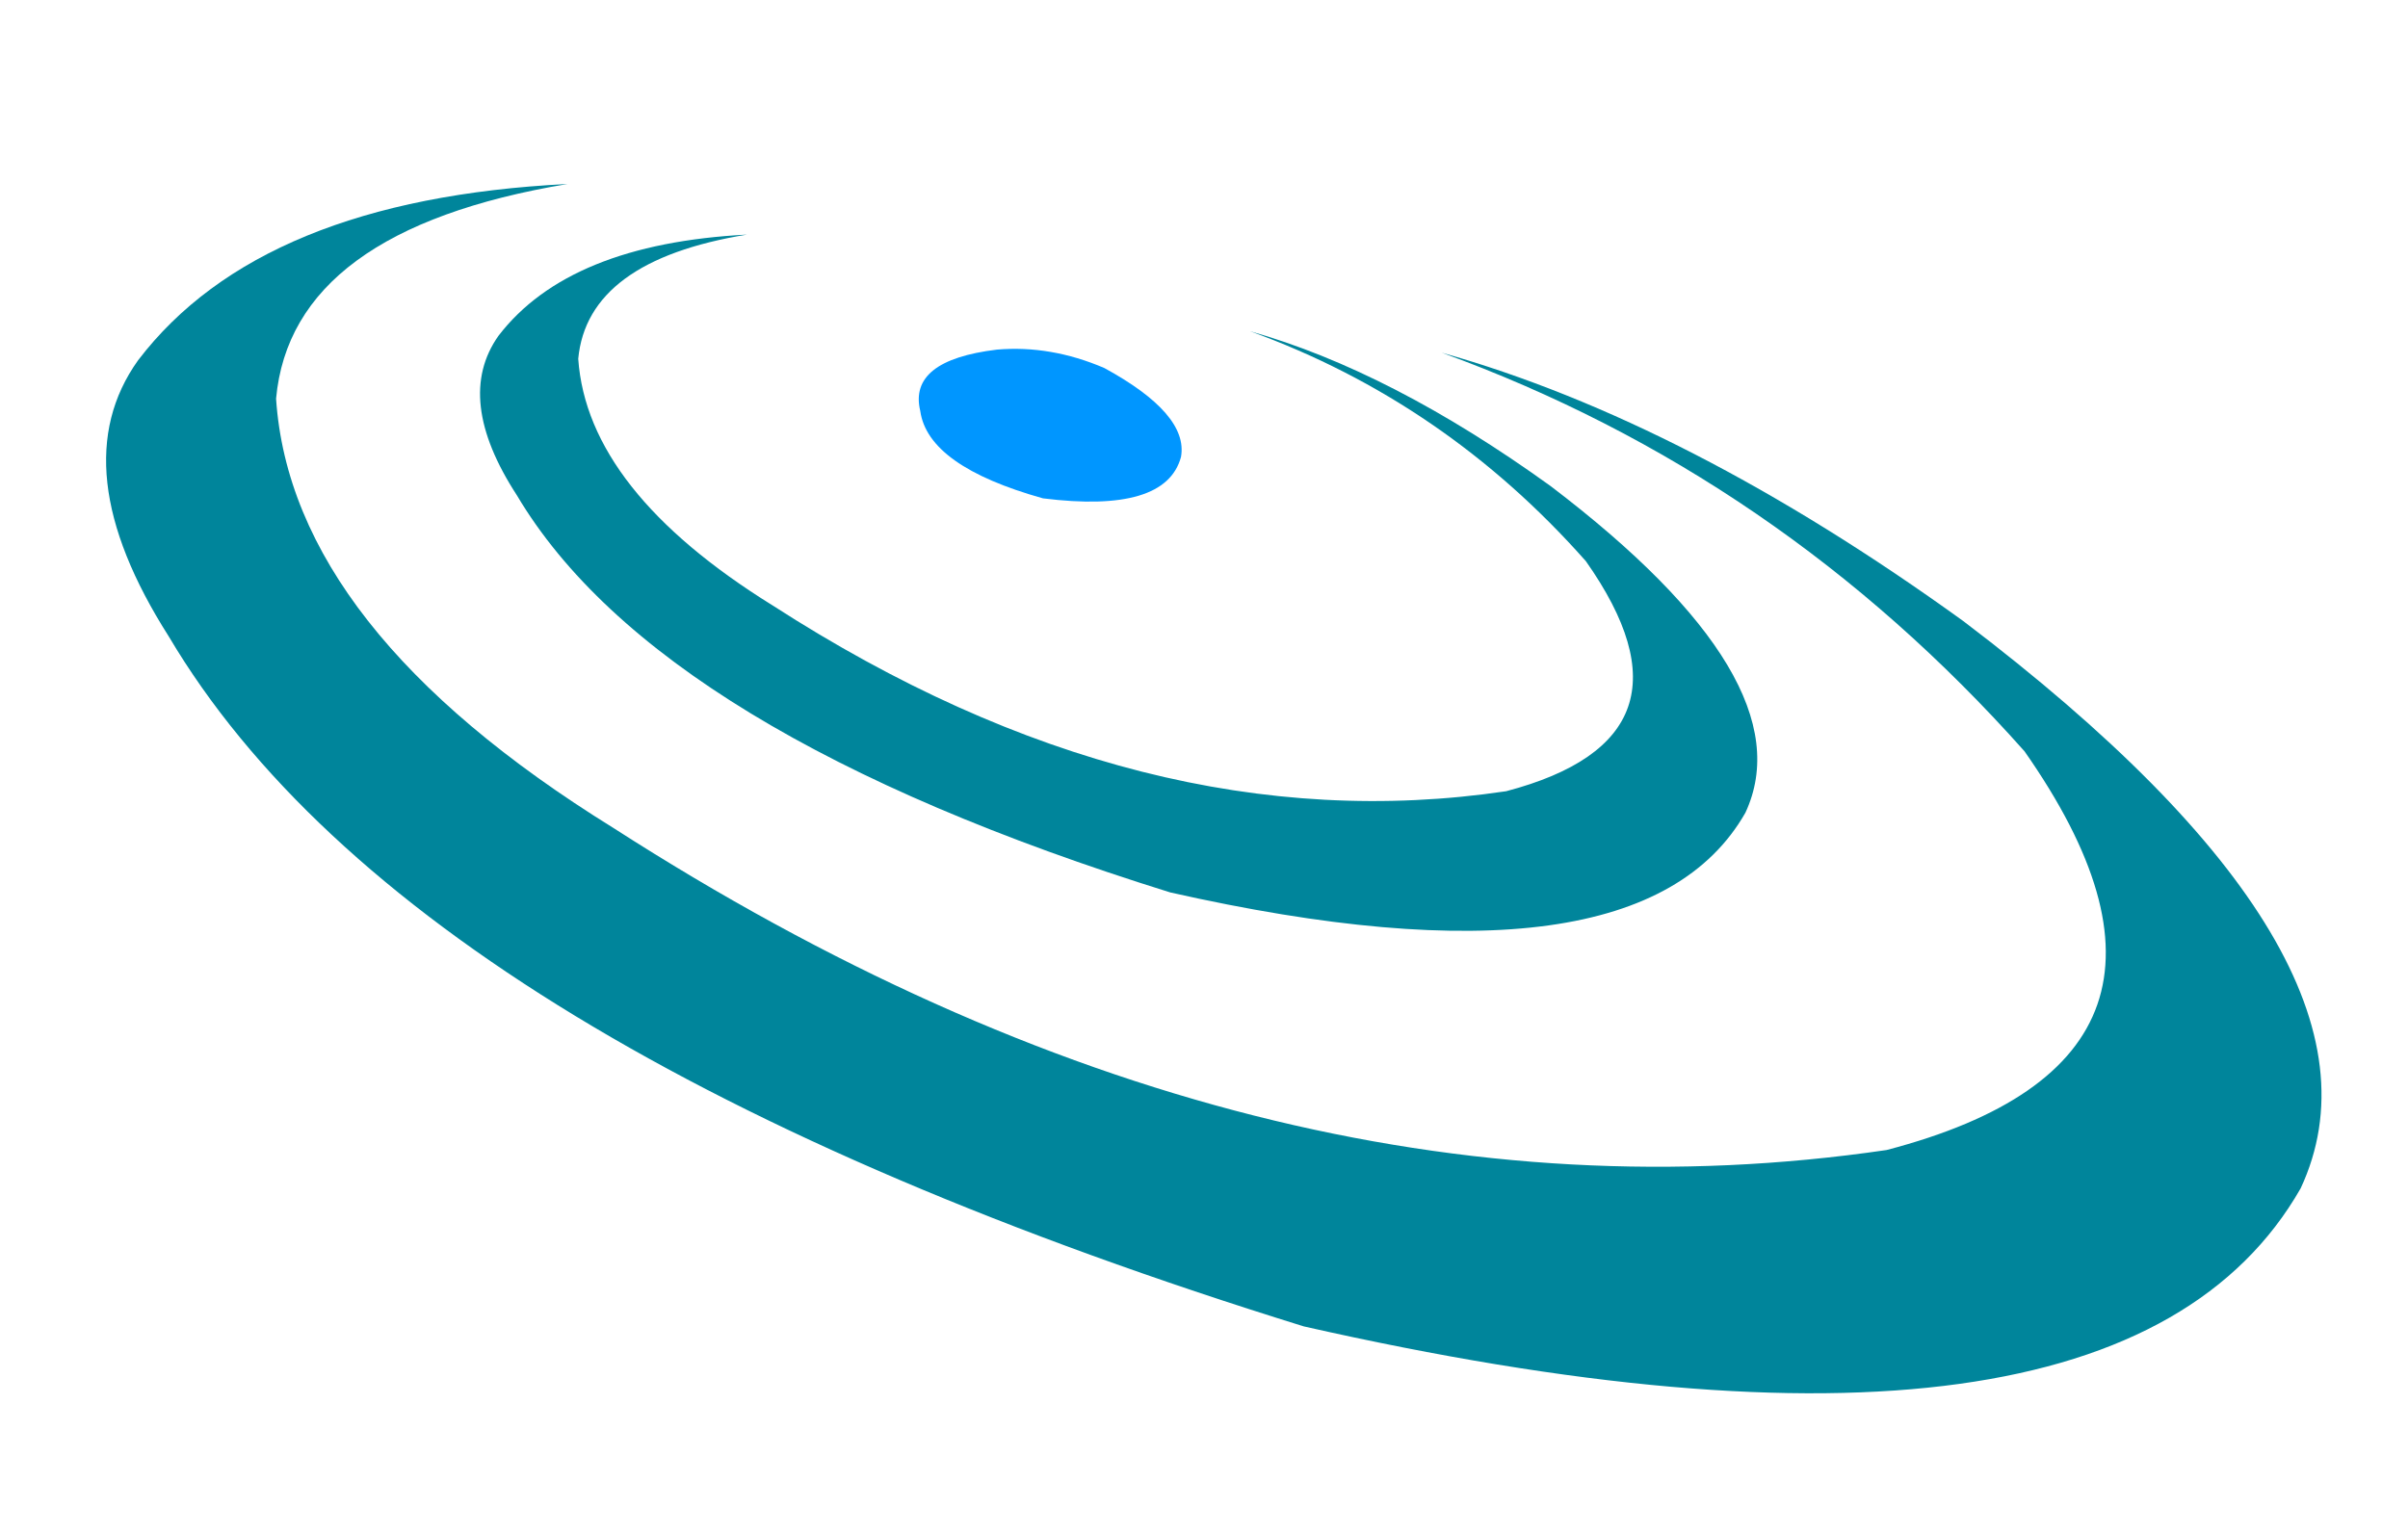
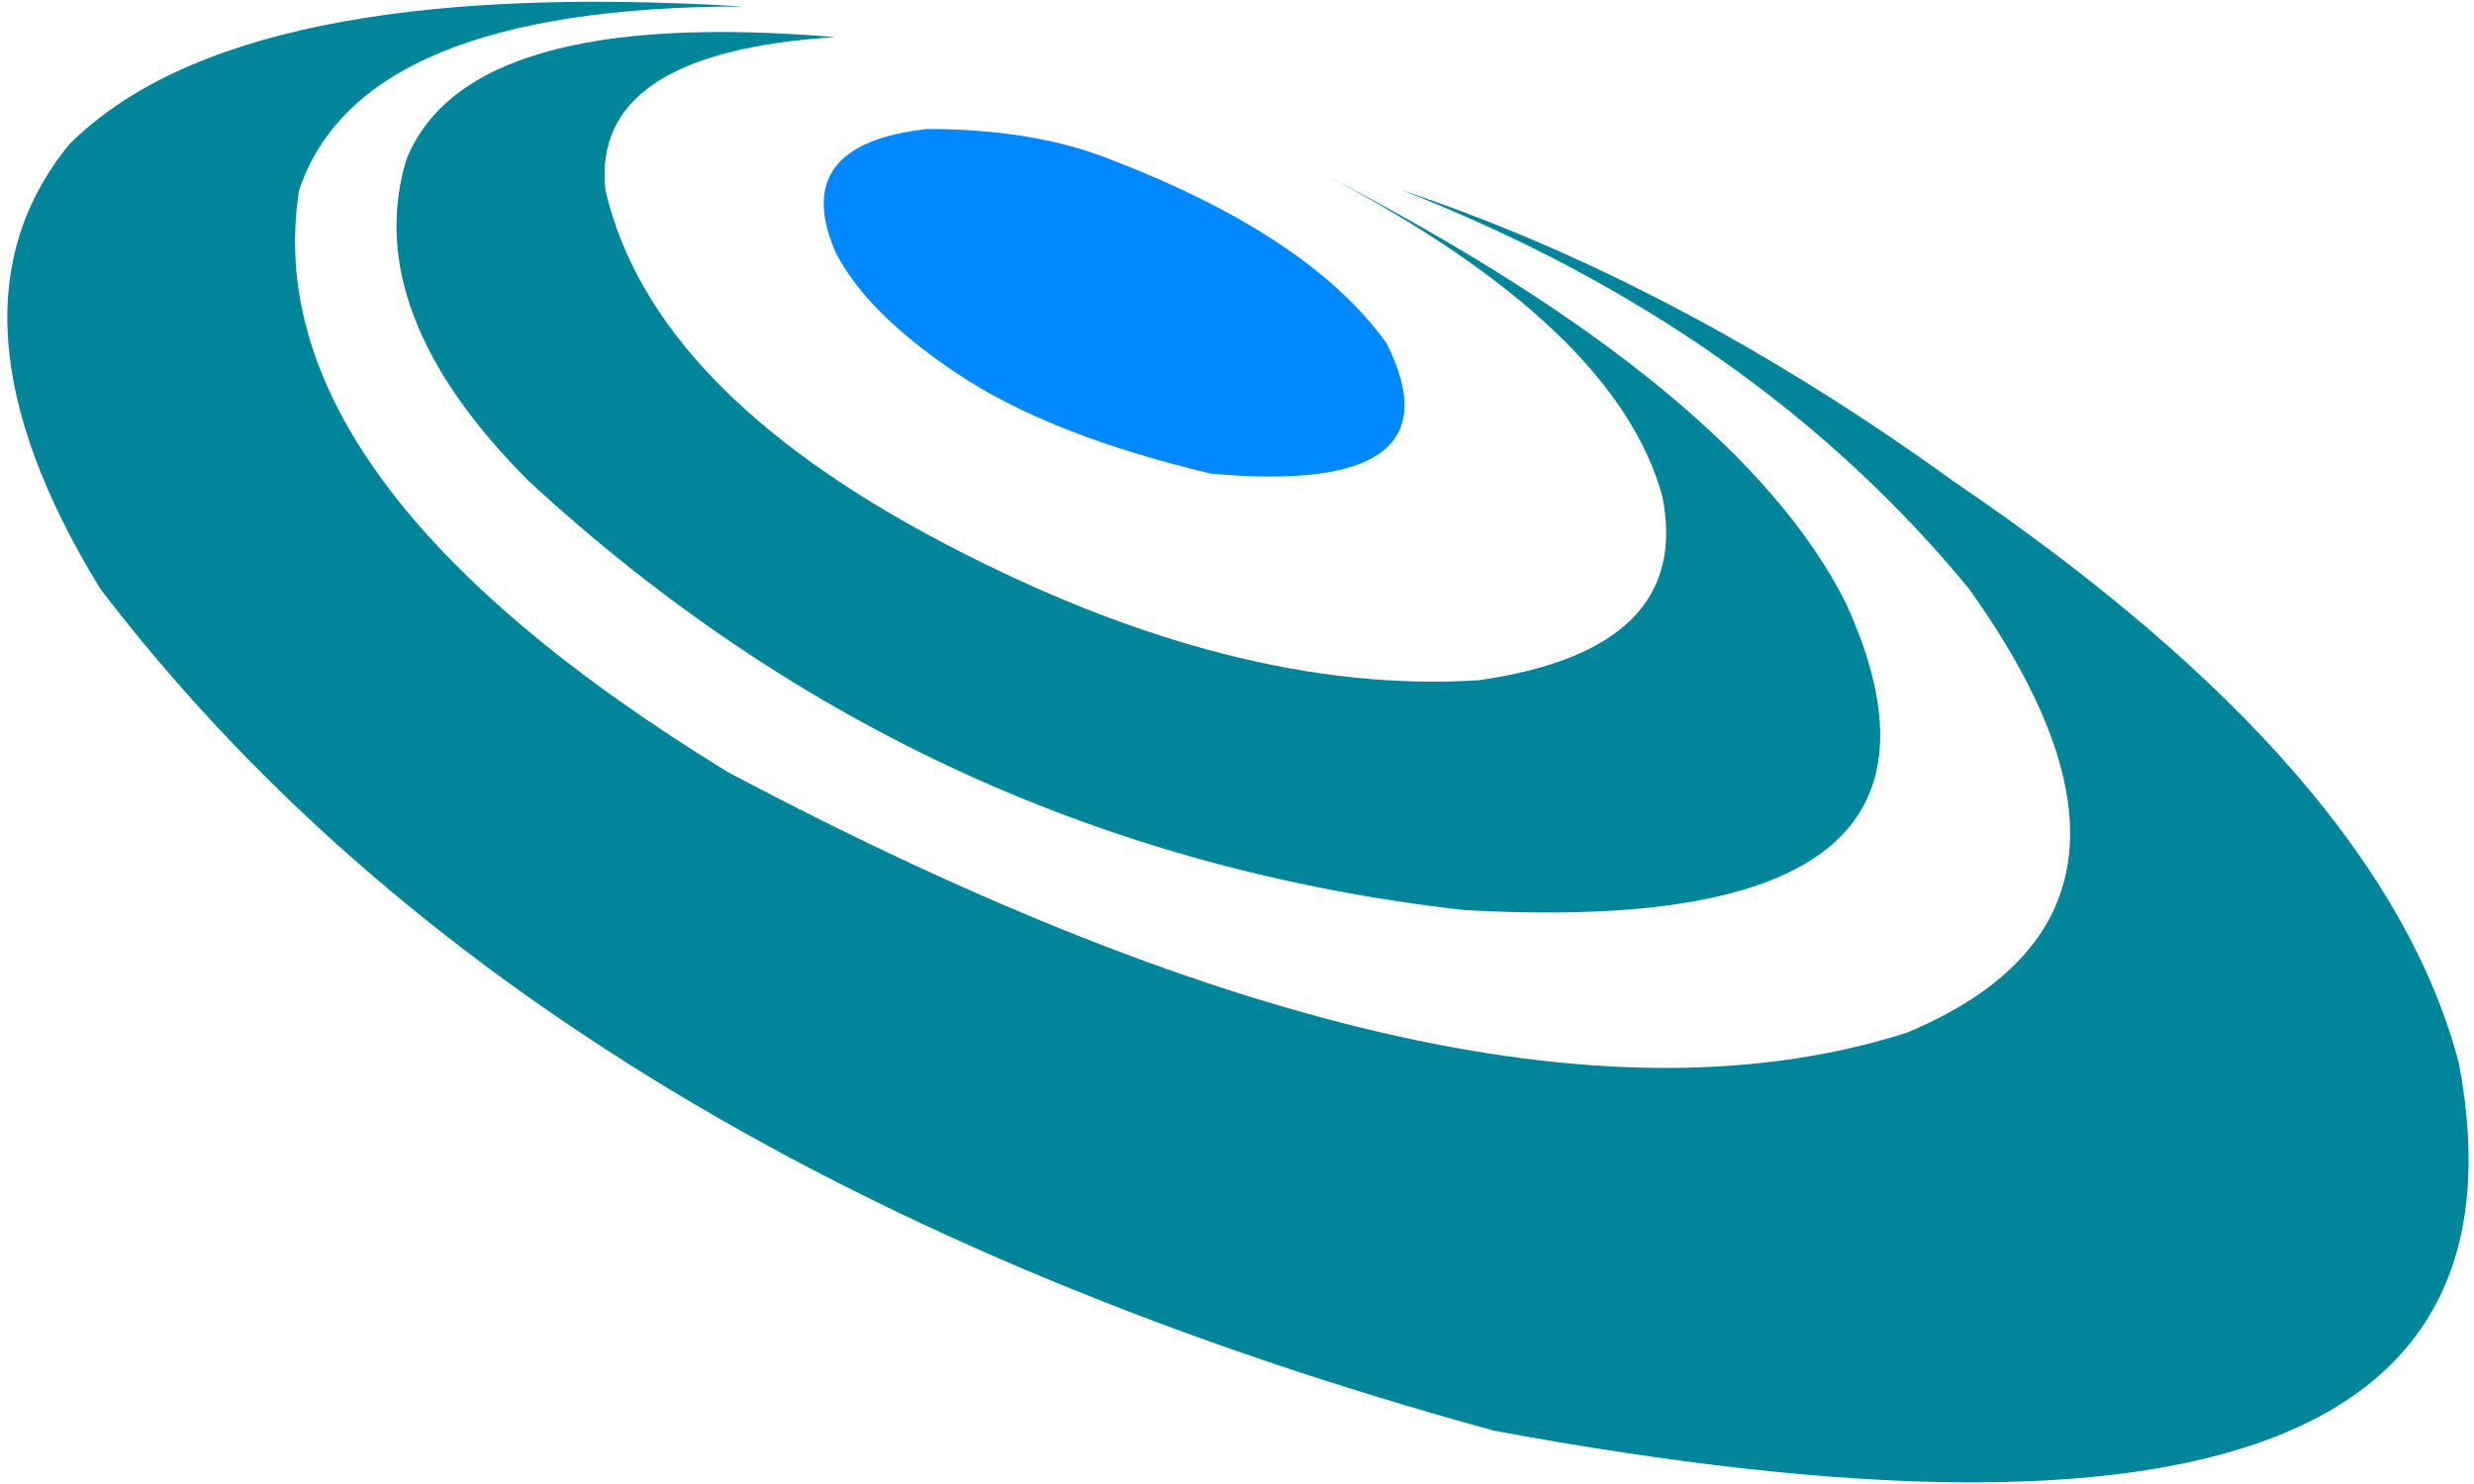
- <svg xmlns="http://www.w3.org/2000/svg" version="1.0" width="157px" height="100px" viewBox="0 0 157 100" preserveAspectRatio="xMidYMid meet">
+ <svg xmlns="http://www.w3.org/2000/svg" version="1.0" width="512px" height="307px" viewBox="1.5 33.929 512 306.2" preserveAspectRatio="xMidYMid meet">
  <g fill="#00859b">
-     <path d="M 37 12 Q 17 13 9 23.5 Q 4 30.5 11 41.5 Q 27 68.5 85 86.5 Q 138 98.5 150 77.5 Q 157 62.5 128 40.5 Q 110 27.5 94 23 Q 116 31 132 49 Q 146 69 123 75 Q 82 81 40 54 Q 19 41 18 26 Q 19 15 37 12" />
-     <path d="M 48.7 15.3 Q 37.1 15.9 32.5 21.9 Q 29.6 26 33.7 32.3 Q 42.9 47.8 76.3 58.2 Q 106.9 65.1 113.8 53 Q 117.8 44.4 101.1 31.7 Q 90.7 24.2 81.5 21.6 Q 94.2 26.2 103.4 36.6 Q 111.5 48.1 98.2 51.6 Q 74.6 55.1 50.4 39.5 Q 38.3 32 37.7 23.4 Q 38.3 17 48.7 15.3" />
+     <path d="M 155.33 34.87 Q 50.72 28.53 15.85 63.4 Q -12.68 98.27 22.19 155.33 Q 114.12 275.79 310.66 329.68 Q 532.56 370.89 510.37 253.6 Q 494.52 193.37 405.76 133.14 Q 348.7 91.93 291.64 72.91 Q 364.55 101.44 408.93 155.33 Q 456.48 221.9 396.25 247.26 Q 307.49 275.79 152.16 193.37 Q 53.89 133.14 63.4 72.91 Q 76.08 34.87 155.33 34.87" />
+     <path d="M 174.35 41.21 Q 98.27 34.87 85.59 66.57 Q 76.08 98.27 110.95 133.14 Q 193.37 209.22 304.32 221.9 Q 415.27 228.24 383.57 158.5 Q 361.38 114.12 275.79 69.74 Q 336.02 101.44 345.53 136.31 Q 351.87 168.01 307.49 174.35 Q 256.77 177.52 196.54 145.82 Q 136.31 114.12 126.8 72.91 Q 123.63 44.38 174.35 41.21 " />
  </g>
-   <g fill="#0096ff">
-     <path d="M 65 22.8 Q 59.2 23.5 60 26.8 Q 60.5 30.4 68 32.5 Q 76 33.5 77 29.8 Q 77.5 27 72 24 Q 68.5 22.5 65 22.8" />
+   <g fill="#0089ff">
+     <path d="M 193.37 60.23 Q 164.84 63.4 174.35 85.59 Q 180.69 98.27 199.71 110.95 Q 218.73 123.63 252.015 131.555 Q 304.32 136.31 288.47 104.61 Q 272.62 82.42 231.41 66.57 Q 215.56 60.23 193.37 60.23" />
  </g>
</svg>
